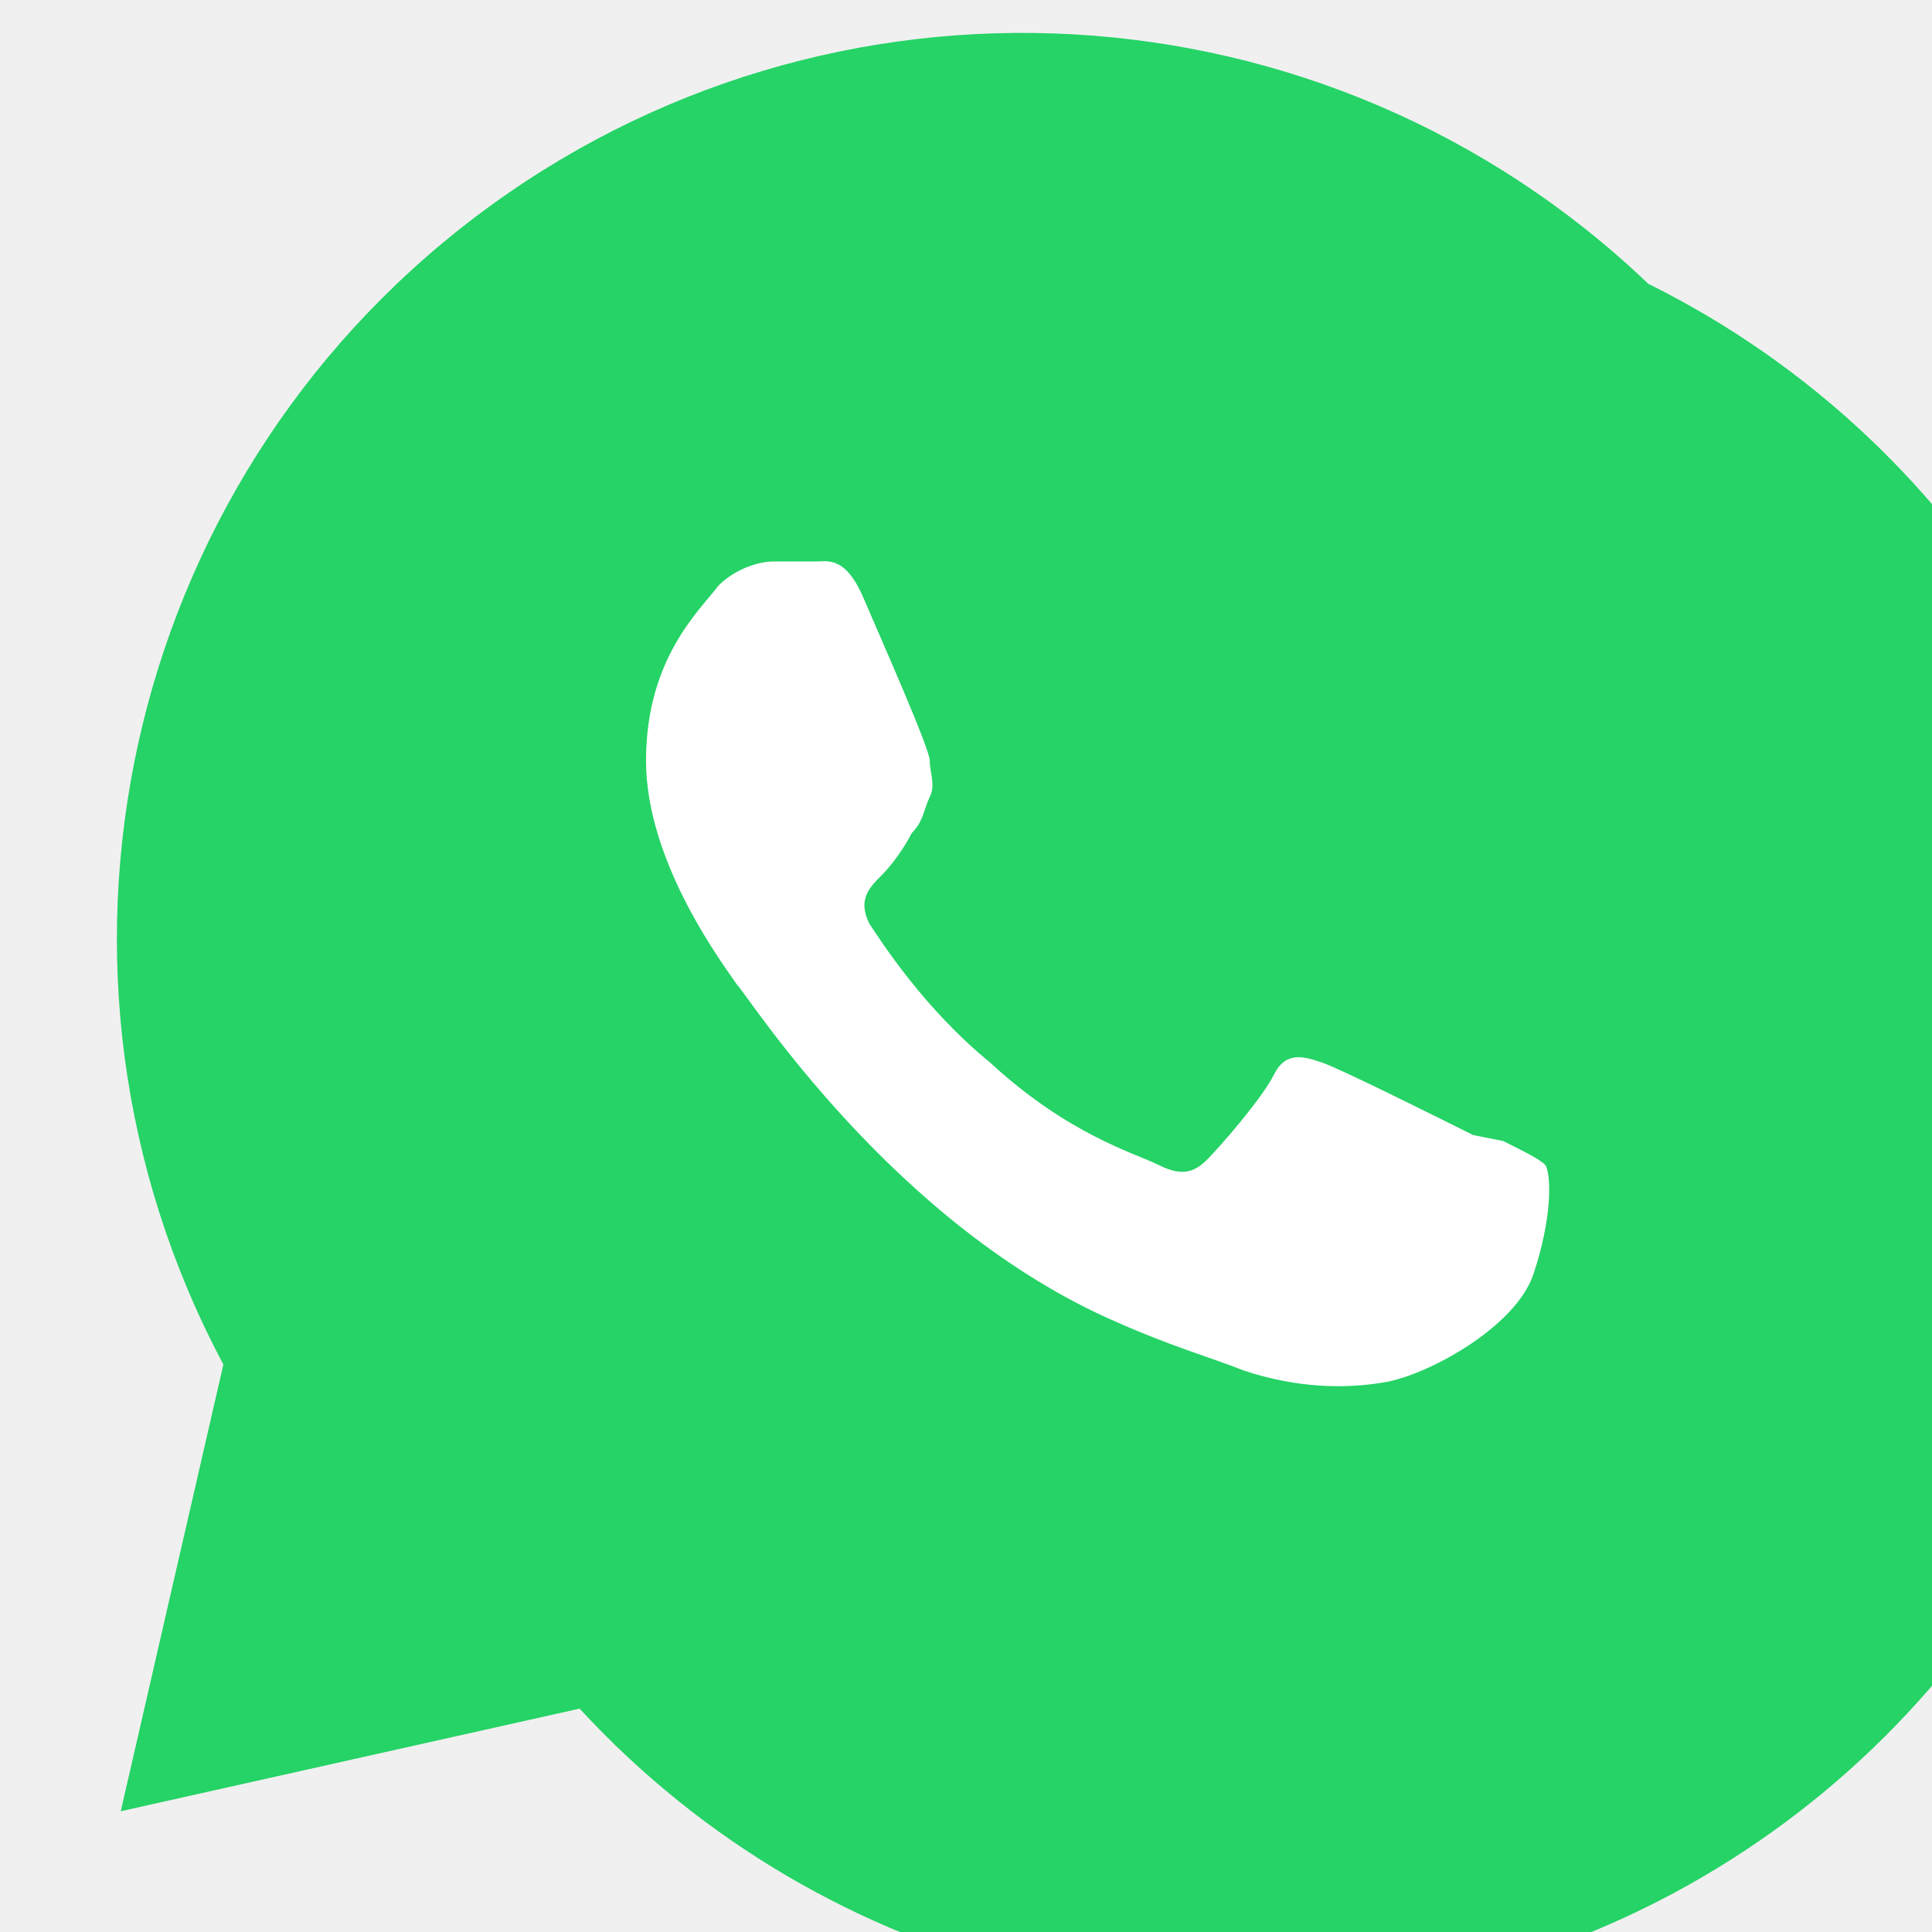
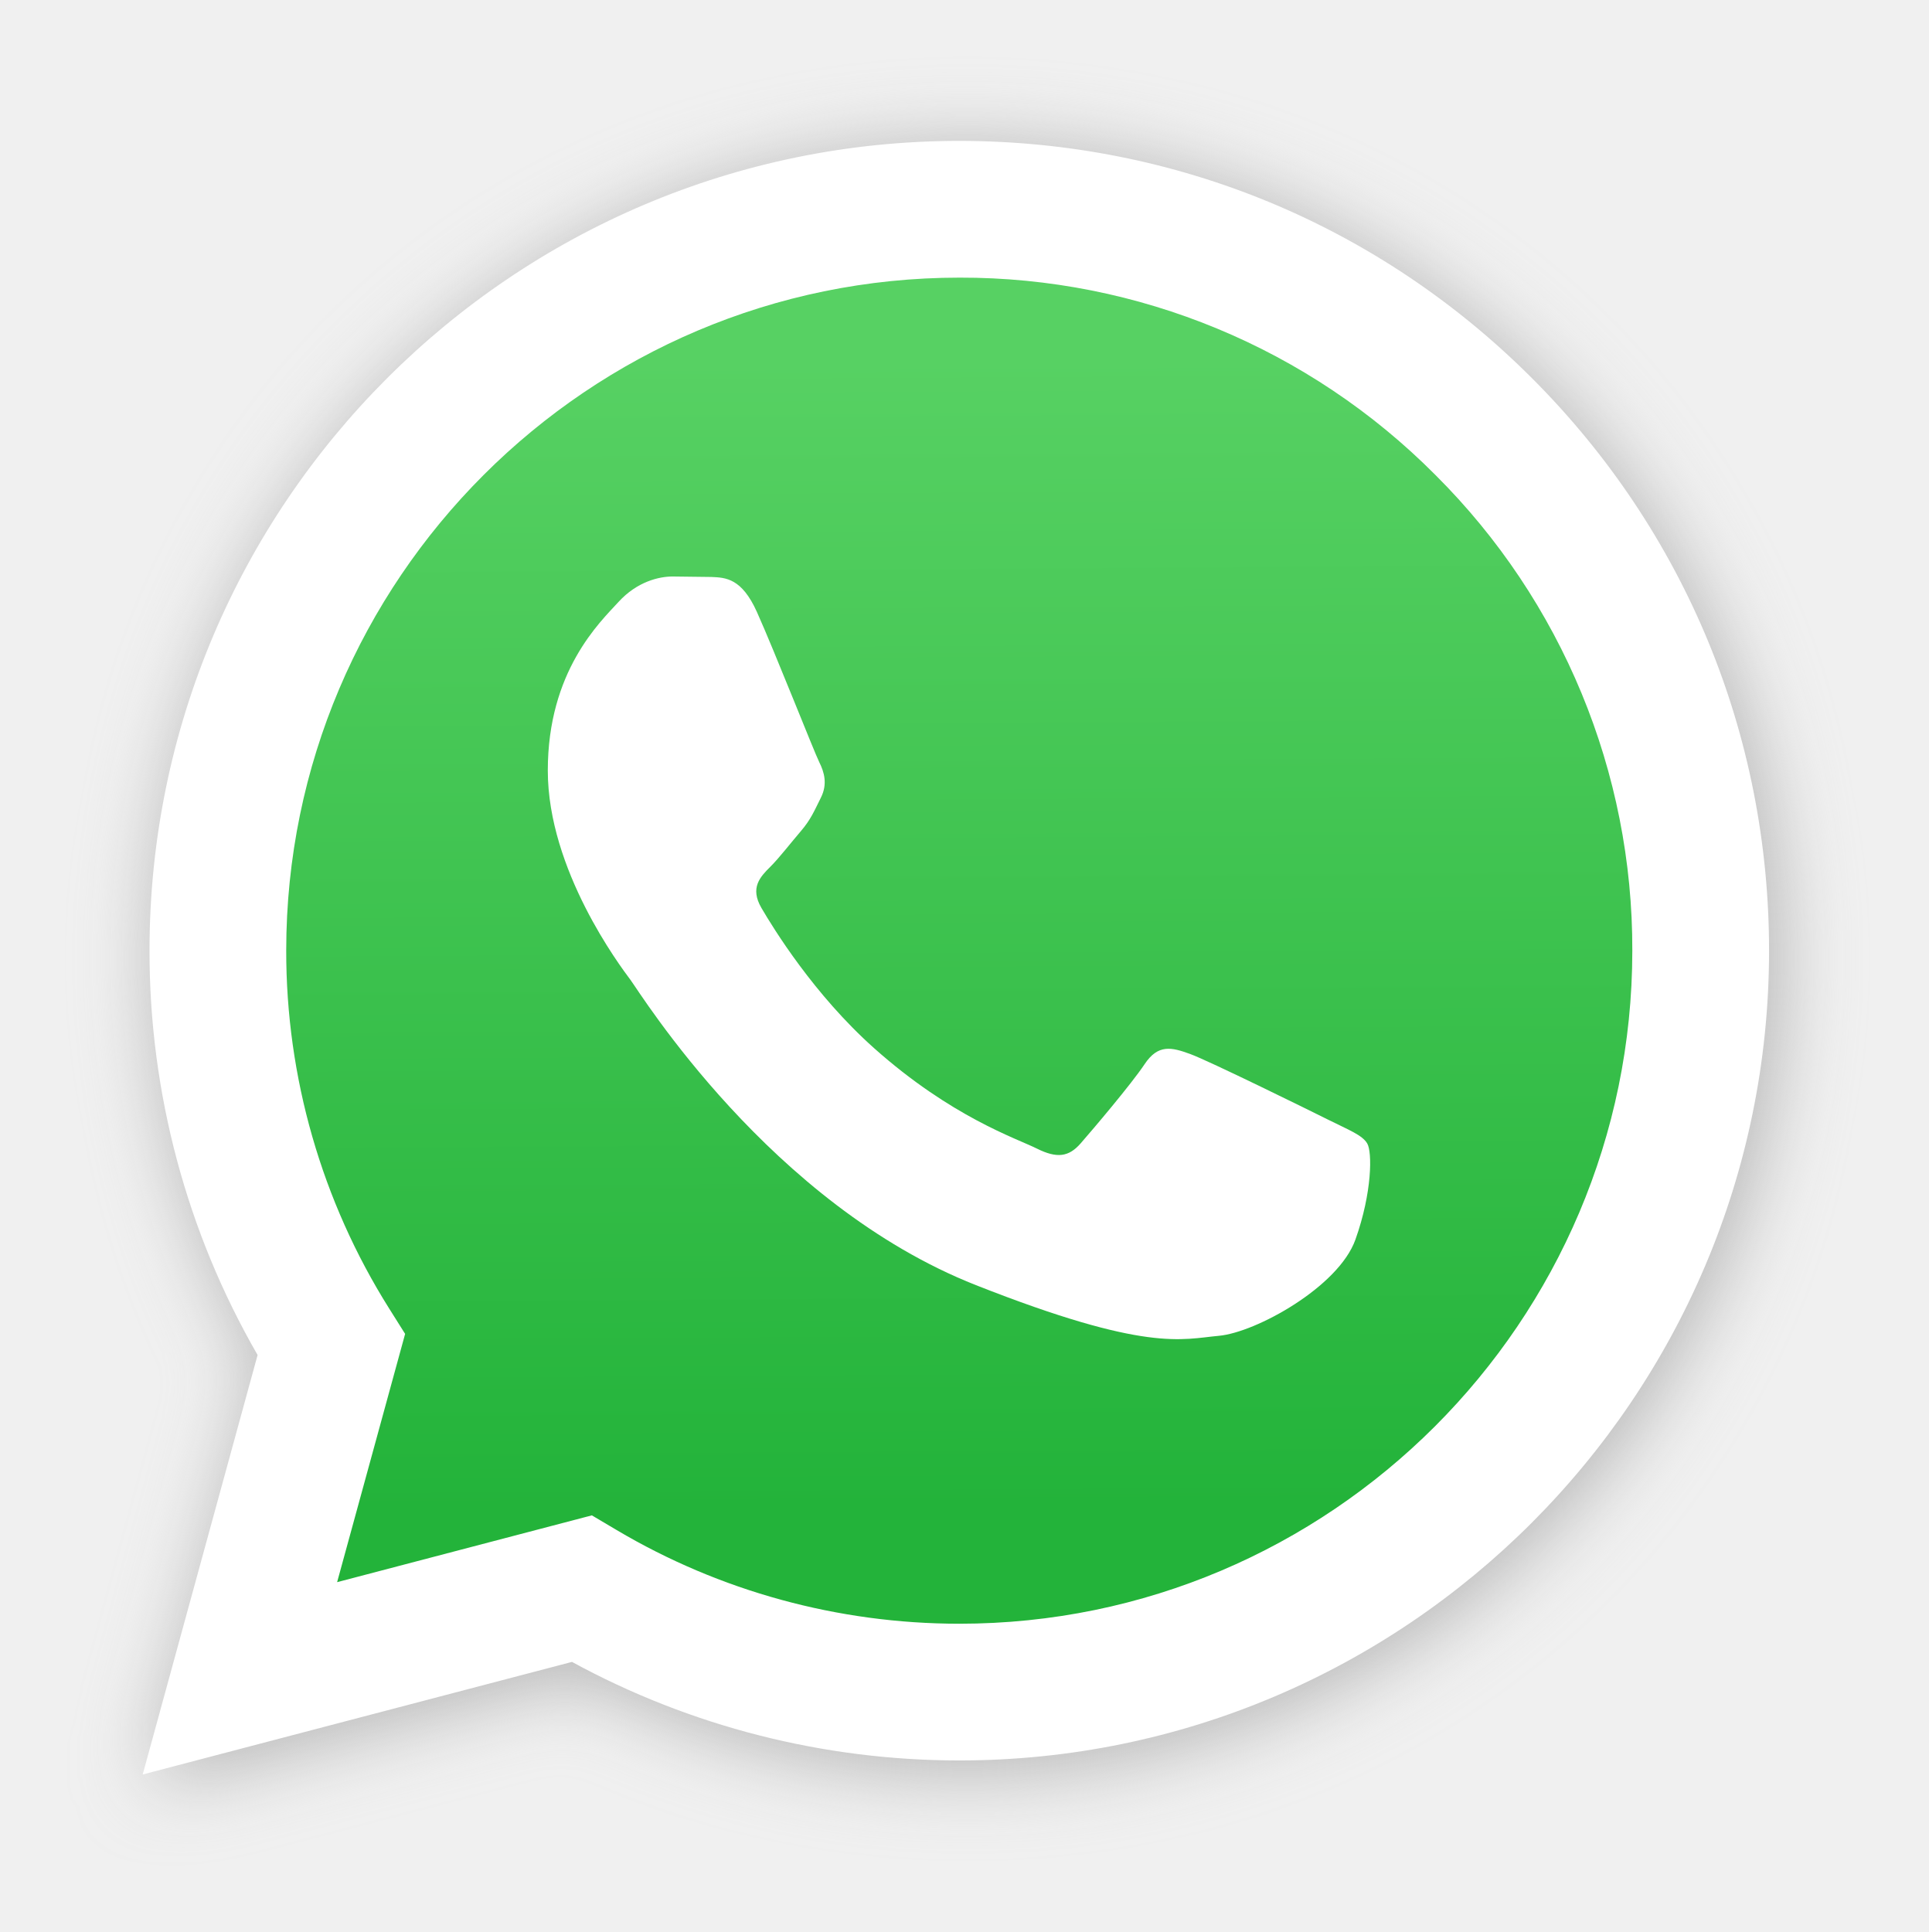
- <svg xmlns="http://www.w3.org/2000/svg" viewBox="0 0 32 32" role="img" aria-label="WhatsApp">
-   <path fill="#25D366" d="M27.3 4.7A15 15 0 0 0 3.7 22.6L2 30l7.6-1.7a15 15 0 1 0 17.7-23.6z" />
-   <path fill="#FFF" d="M24.4 18.8c-.4-.2-2.2-1.1-2.5-1.2-.3-.1-.6-.2-.8.2-.2.4-.9 1.2-1.1 1.4-.2.2-.4.3-.8.1-.4-.2-1.5-.5-2.8-1.7-1.1-.9-1.8-2-2-2.3-.2-.4 0-.6.2-.8.2-.2.4-.5.5-.7.2-.2.2-.4.3-.6.1-.2 0-.4 0-.6 0-.2-.8-2-1.1-2.7-.3-.7-.6-.6-.8-.6h-.7c-.2 0-.6.1-.9.4-.3.4-1.2 1.2-1.2 2.9s1.3 3.4 1.5 3.7c.2.2 2.6 4 6.3 5.6.9.4 1.6.6 2.1.8.9.3 1.7.3 2.3.2.7-.1 2.2-.9 2.5-1.8.3-.9.3-1.6.2-1.8-.1-.1-.3-.2-.7-.4z" />
+ <svg xmlns="http://www.w3.org/2000/svg" viewBox="0 0 175.216 175.552">
+   <defs>
+     <linearGradient id="b" x1="85.915" x2="86.535" y1="32.567" y2="137.092" gradientUnits="userSpaceOnUse">
+       <stop offset="0" stop-color="#57d163" />
+       <stop offset="1" stop-color="#23b33a" />
+     </linearGradient>
+     <filter id="a" width="1.115" height="1.114" x="-.057" y="-.057" color-interpolation-filters="sRGB">
+       <feGaussianBlur stdDeviation="3.531" />
+     </filter>
+   </defs>
+   <path fill="#b3b3b3" d="m54.532 138.45 2.235 1.324c9.387 5.571 20.15 8.518 31.126 8.523h.023c33.707 0 61.139-27.426 61.153-61.135.006-16.335-6.349-31.696-17.895-43.251A60.75 60.75 0 0 0 87.94 25.983c-33.733 0-61.166 27.423-61.178 61.13a60.98 60.98 0 0 0 9.349 32.535l1.455 2.312-6.179 22.558zm-40.811 23.544L24.16 123.88c-6.438-11.154-9.825-23.808-9.821-36.772.017-40.556 33.021-73.55 73.578-73.55 19.681.01 38.154 7.669 52.047 21.572s21.537 32.383 21.53 52.037c-.018 40.553-33.027 73.553-73.578 73.553h-.032c-12.313-.005-24.412-3.094-35.159-8.954zm0 0" filter="url(#a)" />
+   <path fill="#fff" d="m12.966 161.238 10.439-38.114a73.42 73.42 0 0 1-9.821-36.772c.017-40.556 33.021-73.55 73.578-73.55 19.681.01 38.154 7.669 52.047 21.572s21.537 32.383 21.53 52.037c-.018 40.553-33.027 73.553-73.578 73.553h-.032c-12.313-.005-24.412-3.094-35.159-8.954z" />
+   <path fill="url(#linearGradient1780)" d="M87.184 25.227c-33.733 0-61.166 27.423-61.178 61.13a60.98 60.98 0 0 0 9.349 32.535l1.455 2.312-6.179 22.559 23.146-6.069 2.235 1.324c9.387 5.571 20.15 8.518 31.126 8.524h.023c33.707 0 61.14-27.426 61.153-61.135a60.75 60.75 0 0 0-17.895-43.251 60.75 60.75 0 0 0-43.235-17.929z" />
+   <path fill="url(#b)" d="M87.184 25.227c-33.733 0-61.166 27.423-61.178 61.13a60.98 60.98 0 0 0 9.349 32.535l1.455 2.313-6.179 22.558 23.146-6.069 2.235 1.324c9.387 5.571 20.15 8.517 31.126 8.523h.023c33.707 0 61.14-27.426 61.153-61.135a60.75 60.75 0 0 0-17.895-43.251 60.75 60.75 0 0 0-43.235-17.928z" />
+   <path fill="#fff" fill-rule="evenodd" d="M68.772 55.603c-1.378-3.061-2.828-3.123-4.137-3.176l-3.524-.043c-1.226 0-3.218.46-4.902 2.3s-6.435 6.287-6.435 15.332 6.588 17.785 7.506 19.013 12.718 20.381 31.405 27.75c15.529 6.124 18.689 4.906 22.061 4.6s10.877-4.447 12.408-8.74 1.532-7.971 1.073-8.74-1.685-1.226-3.525-2.146-10.877-5.367-12.562-5.981-2.91-.919-4.137.921-4.746 5.979-5.819 7.206-2.144 1.381-3.984.462-7.76-2.861-14.784-9.124c-5.465-4.873-9.154-10.891-10.228-12.73s-.114-2.835.808-3.751c.825-.824 1.838-2.147 2.759-3.22s1.224-1.84 1.836-3.065.307-2.301-.153-3.22-4.032-10.011-5.666-13.647" />
</svg>
